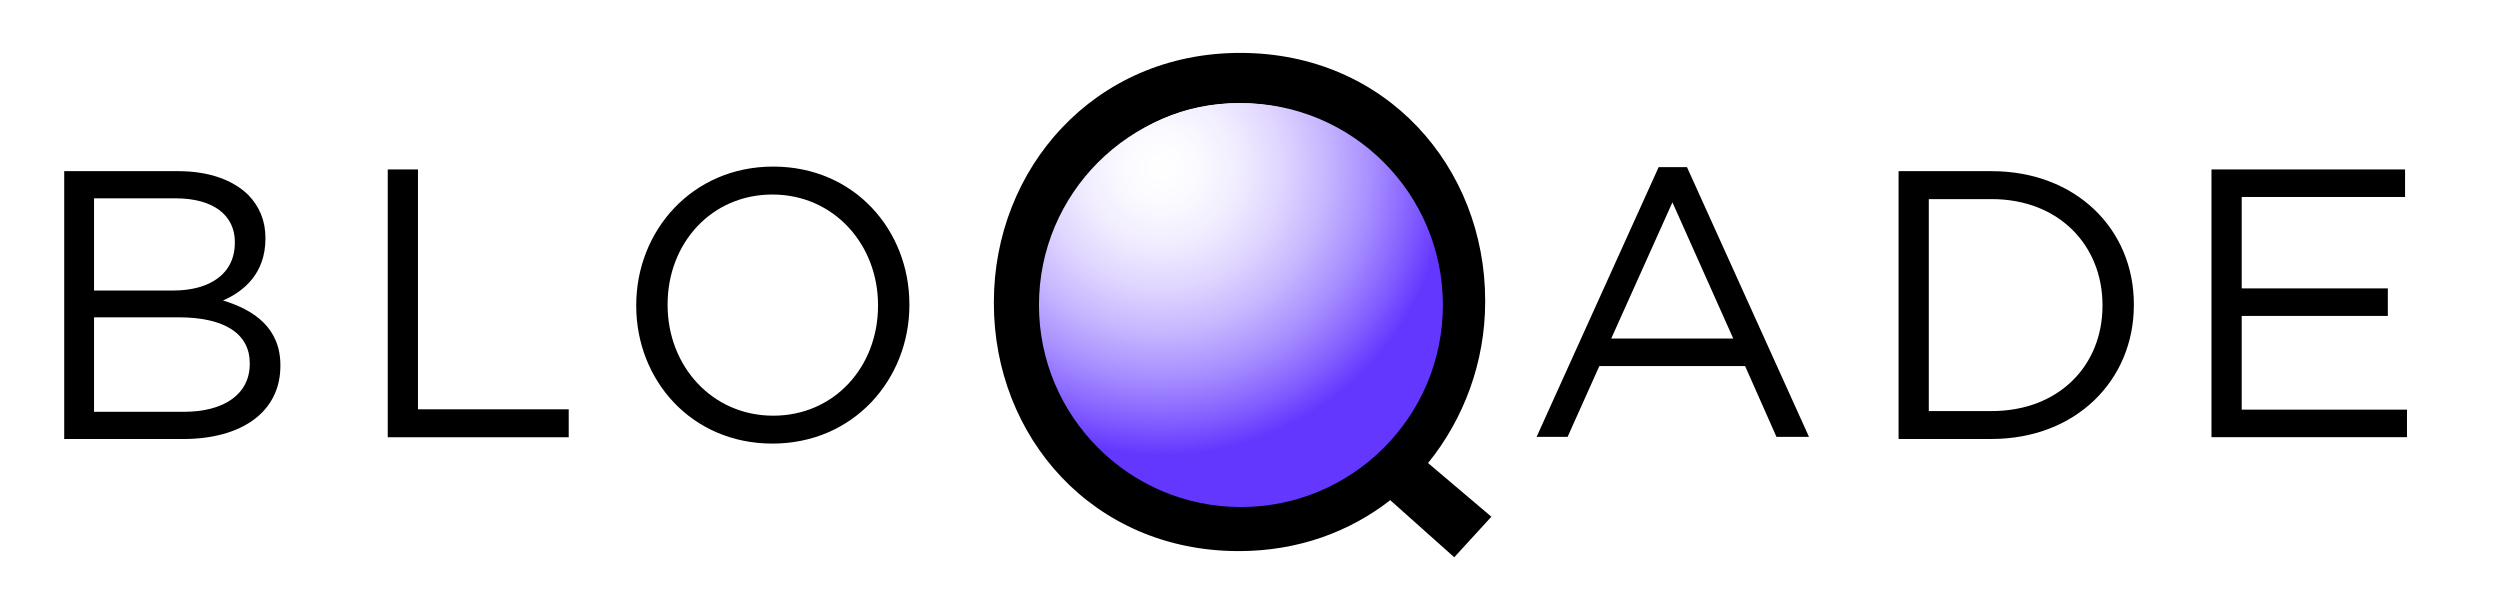
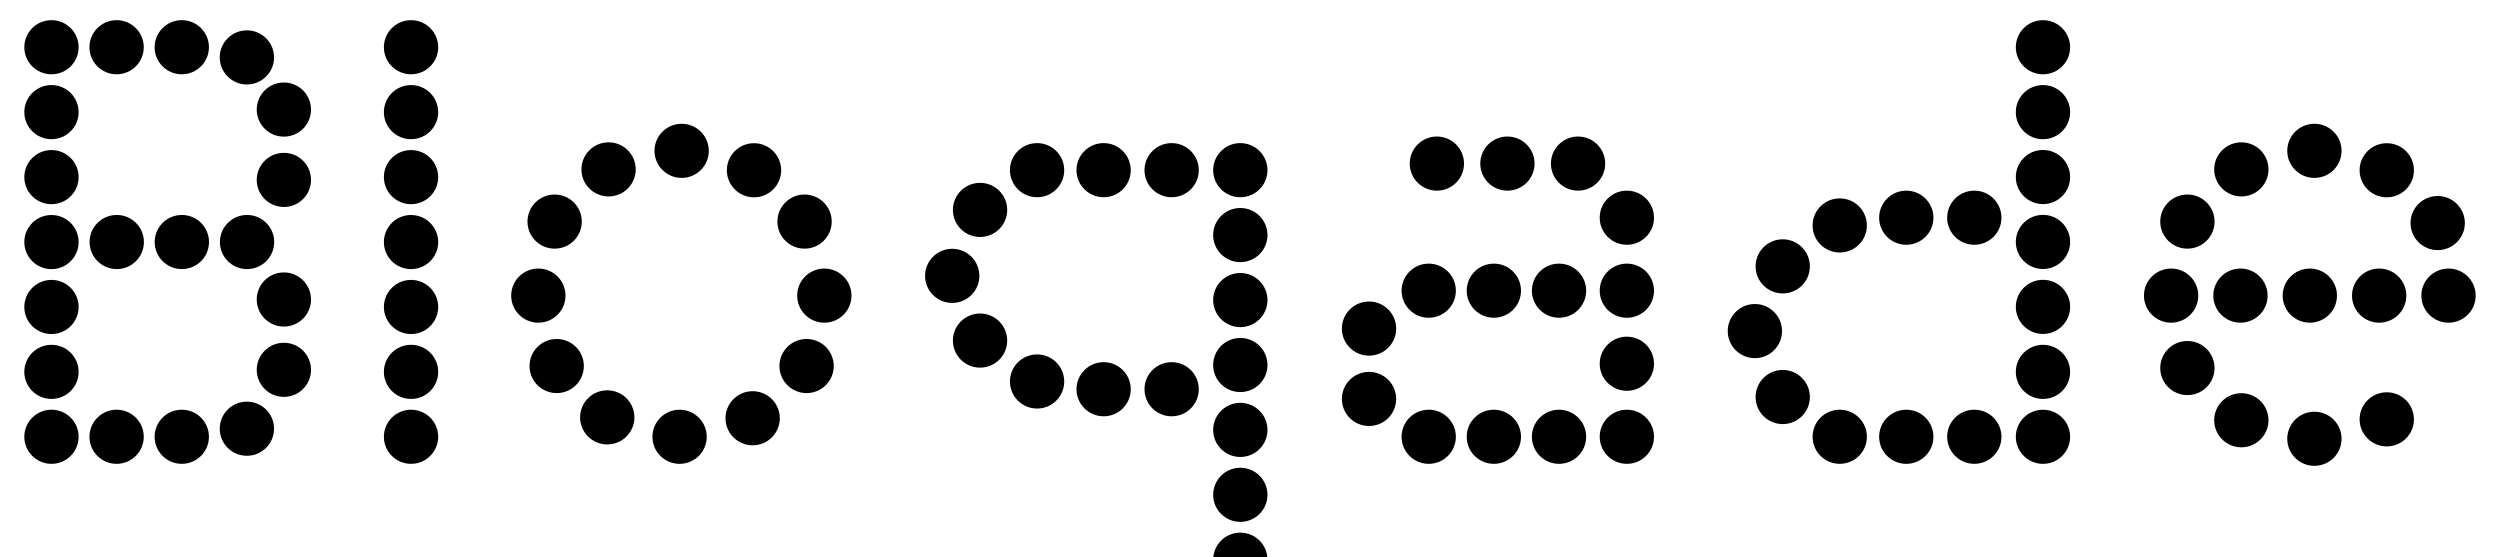
- <svg xmlns="http://www.w3.org/2000/svg" version="1.1" id="Layer_1" x="0px" y="0px" viewBox="0 0 612 146.91" style="enable-background:new 0 0 612 146.91;" xml:space="preserve">
-   <style type="text/css">
- 	.st0{fill:url(#SVGID_1_);}
- </style>
+ <svg xmlns="http://www.w3.org/2000/svg" id="Layer_1" data-name="Layer 1" viewBox="0 0 1888.85 420.24">
  <g>
    <g>
-       <path d="M15.72,41.9h27.91c7.49,0,13.39,2.15,17.14,5.81c2.71,2.81,4.21,6.28,4.21,10.49v0.19c0,8.52-5.24,12.93-10.39,15.17    c7.77,2.34,14.05,6.84,14.05,15.83v0.19c0,11.24-9.46,17.89-23.79,17.89H15.72V41.9z M57.49,59.23c0-6.46-5.15-10.68-14.52-10.68    H23.02v22.57h19.39c8.9,0,15.08-4.03,15.08-11.71V59.23z M43.72,77.68h-20.7v23.13h22.01c9.93,0,16.11-4.4,16.11-11.71v-0.19    C61.14,81.8,55.15,77.68,43.72,77.68z" />
-       <path d="M94.92,41.48h7.4v58.72h36.9v6.84h-44.3V41.48z" />
-       <path d="M155.75,74.87v-0.19c0-18.07,13.58-33.9,33.53-33.9c19.95,0,33.34,15.64,33.34,33.72v0.19c0,18.08-13.58,33.9-33.53,33.9    C169.14,108.58,155.75,92.94,155.75,74.87z M214.94,74.87v-0.19c0-14.89-10.86-27.06-25.85-27.06s-25.66,11.99-25.66,26.88v0.19    c0,14.89,10.86,27.07,25.85,27.07S214.94,89.76,214.94,74.87z" />
-       <path d="M406.04,40.91h6.93l29.87,66.03h-7.96l-7.68-17.33h-35.68l-7.77,17.33h-7.59L406.04,40.91z M424.3,82.87l-14.89-33.34    l-14.98,33.34H424.3z" />
-       <path d="M464.77,41.9h22.76c20.6,0,34.84,14.14,34.84,32.59v0.19c0,18.45-14.23,32.78-34.84,32.78h-22.76V41.9z M472.17,48.74    v51.89h15.36c16.58,0,27.16-11.24,27.16-25.76v-0.19c0-14.52-10.58-25.94-27.16-25.94H472.17z" />
-       <path d="M541.37,41.48h47.39v6.74h-39.99v22.38h35.77v6.74h-35.77v22.94h40.46v6.74h-47.86V41.48z" />
+       <path d="M1079.46,350.45c11.33,0,20.51-9.15,20.51-20.45s-9.18-20.45-20.51-20.45-20.51,9.15-20.51,20.45,9.18,20.45,20.51,20.45Z" />
+       <path d="M1079.46,240.08c11.33,0,20.51-9.15,20.51-20.45s-9.18-20.45-20.51-20.45-20.51,9.15-20.51,20.45,9.18,20.45,20.51,20.45Z" />
+       <path d="M1128.67,240.08c11.33,0,20.51-9.15,20.51-20.45s-9.18-20.45-20.51-20.45-20.51,9.15-20.51,20.45,9.18,20.45,20.51,20.45Z" />
+       <path d="M1177.91,240.08c11.33,0,20.51-9.15,20.51-20.45s-9.18-20.45-20.51-20.45-20.51,9.15-20.51,20.45,9.18,20.45,20.51,20.45Z" />
+       <path d="M1192.29,144.05c11.33,0,20.51-9.15,20.51-20.45s-9.18-20.45-20.51-20.45-20.51,9.15-20.51,20.45,9.18,20.45,20.51,20.45Z" />
+       <path d="M1138.92,144.05c11.32,0,20.51-9.15,20.51-20.45s-9.19-20.45-20.51-20.45-20.51,9.15-20.51,20.45,9.18,20.45,20.51,20.45Z" />
+       <path d="M1085.62,144.05c11.33,0,20.51-9.15,20.51-20.45s-9.18-20.45-20.51-20.45-20.51,9.15-20.51,20.45,9.18,20.45,20.51,20.45Z" />
+       <path d="M1128.67,350.45c11.33,0,20.51-9.15,20.51-20.45s-9.18-20.45-20.51-20.45-20.51,9.15-20.51,20.45,9.18,20.45,20.51,20.45Z" />
+       <path d="M1177.91,350.45c11.33,0,20.51-9.15,20.51-20.45s-9.18-20.45-20.51-20.45-20.51,9.15-20.51,20.45,9.18,20.45,20.51,20.45Z" />
+       <path d="M1034.35,321.86c11.33,0,20.51-9.15,20.51-20.45s-9.18-20.45-20.51-20.45-20.51,9.15-20.51,20.45,9.18,20.45,20.51,20.45Z" />
+       <path d="M1034.35,268.71c11.33,0,20.51-9.15,20.51-20.45s-9.18-20.45-20.51-20.45-20.51,9.15-20.51,20.45,9.18,20.45,20.51,20.45Z" />
+       <path d="M1229.16,350.45c11.33,0,20.51-9.15,20.51-20.45s-9.18-20.45-20.51-20.45-20.51,9.15-20.51,20.45,9.18,20.45,20.51,20.45Z" />
+       <path d="M1229.16,295.27c11.33,0,20.51-9.15,20.51-20.45s-9.18-20.45-20.51-20.45-20.51,9.15-20.51,20.45,9.18,20.45,20.51,20.45Z" />
+       <path d="M1229.16,240.08c11.33,0,20.51-9.15,20.51-20.45s-9.18-20.45-20.51-20.45-20.51,9.15-20.51,20.45,9.18,20.45,20.51,20.45Z" />
+       <path d="M1229.16,184.94c11.33,0,20.51-9.15,20.51-20.45s-9.18-20.45-20.51-20.45-20.51,9.15-20.51,20.45,9.18,20.45,20.51,20.45Z" />
+     </g>
+     <g>
+       <path d="M310.56,350.45c11.33,0,20.52-9.15,20.52-20.45s-9.19-20.45-20.52-20.45-20.52,9.15-20.52,20.45,9.18,20.45,20.52,20.45Z" />
+       <path d="M310.56,301.41c11.33,0,20.52-9.15,20.52-20.45s-9.19-20.45-20.52-20.45-20.52,9.15-20.52,20.45,9.18,20.45,20.52,20.45Z" />
+       <path d="M310.56,252.38c11.33,0,20.52-9.15,20.52-20.45s-9.19-20.45-20.52-20.45-20.52,9.15-20.52,20.45,9.18,20.45,20.52,20.45Z" />
+       <path d="M310.56,203.34c11.33,0,20.52-9.15,20.52-20.45s-9.19-20.45-20.52-20.45-20.52,9.15-20.52,20.45,9.18,20.45,20.52,20.45Z" />
+       <path d="M310.56,154.27c11.33,0,20.52-9.15,20.52-20.45s-9.19-20.45-20.52-20.45-20.52,9.15-20.52,20.45,9.18,20.45,20.52,20.45Z" />
+       <path d="M310.56,105.17c11.33,0,20.52-9.15,20.52-20.45s-9.19-20.45-20.52-20.45-20.52,9.15-20.52,20.45,9.18,20.45,20.52,20.45Z" />
+       <path d="M310.56,56.13c11.33,0,20.52-9.15,20.52-20.45s-9.19-20.45-20.52-20.45-20.52,9.15-20.52,20.45,9.18,20.45,20.52,20.45Z" />
+     </g>
+     <g>
+       <path d="M137.34,350.45c11.33,0,20.52-9.15,20.52-20.45s-9.18-20.45-20.52-20.45-20.52,9.15-20.52,20.45,9.19,20.45,20.52,20.45Z" />
+       <path d="M186.54,344.36c11.33,0,20.52-9.15,20.52-20.45s-9.18-20.45-20.52-20.45-20.52,9.15-20.52,20.45,9.19,20.45,20.52,20.45Z" />
+       <path d="M88.1,350.45c11.33,0,20.52-9.15,20.52-20.45s-9.18-20.45-20.52-20.45-20.52,9.15-20.52,20.45,9.19,20.45,20.52,20.45Z" />
+       <path d="M137.39,203.31c11.33,0,20.52-9.15,20.52-20.45s-9.19-20.45-20.52-20.45-20.52,9.15-20.52,20.45,9.19,20.45,20.52,20.45Z" />
+       <path d="M186.66,203.31c11.33,0,20.52-9.15,20.52-20.45s-9.19-20.45-20.52-20.45-20.52,9.15-20.52,20.45,9.19,20.45,20.52,20.45Z" />
+       <path d="M88.21,203.31c11.33,0,20.52-9.15,20.52-20.45s-9.19-20.45-20.52-20.45-20.52,9.15-20.52,20.45,9.19,20.45,20.52,20.45Z" />
+       <path d="M38.89,350.45c11.33,0,20.52-9.15,20.52-20.45s-9.19-20.45-20.52-20.45-20.52,9.15-20.52,20.45,9.18,20.45,20.52,20.45Z" />
+       <path d="M38.89,301.41c11.33,0,20.52-9.15,20.52-20.45s-9.19-20.45-20.52-20.45-20.52,9.15-20.52,20.45,9.18,20.45,20.52,20.45Z" />
+       <path d="M38.89,252.38c11.33,0,20.52-9.15,20.52-20.45s-9.19-20.45-20.52-20.45-20.52,9.15-20.52,20.45,9.18,20.45,20.52,20.45Z" />
+       <path d="M38.89,203.34c11.33,0,20.52-9.15,20.52-20.45s-9.19-20.45-20.52-20.45-20.52,9.15-20.52,20.45,9.18,20.45,20.52,20.45Z" />
+       <path d="M38.89,154.27c11.33,0,20.52-9.15,20.52-20.45s-9.19-20.45-20.52-20.45-20.52,9.15-20.52,20.45,9.18,20.45,20.52,20.45Z" />
+       <path d="M38.89,105.17c11.33,0,20.52-9.15,20.52-20.45s-9.19-20.45-20.52-20.45-20.52,9.15-20.52,20.45,9.18,20.45,20.52,20.45Z" />
+       <path d="M137.34,56.13c11.33,0,20.52-9.15,20.52-20.45s-9.18-20.45-20.52-20.45-20.52,9.15-20.52,20.45,9.19,20.45,20.52,20.45Z" />
+       <path d="M186.54,63.83c11.33,0,20.52-9.15,20.52-20.45s-9.18-20.45-20.52-20.45-20.52,9.15-20.52,20.45,9.19,20.45,20.52,20.45Z" />
+       <path d="M88.1,56.13c11.33,0,20.52-9.15,20.52-20.45s-9.18-20.45-20.52-20.45-20.52,9.15-20.52,20.45,9.19,20.45,20.52,20.45Z" />
+       <path d="M38.89,56.13c11.33,0,20.52-9.15,20.52-20.45s-9.19-20.45-20.52-20.45-20.52,9.15-20.52,20.45,9.18,20.45,20.52,20.45Z" />
      <g>
-         <path d="M356,136.42l-15.67-13.98c-9.94,7.75-22.57,12.47-37.06,12.47c-35.88,0-59.97-28.13-59.97-60.64v-0.34     c0-32.51,24.42-60.98,60.3-60.98s59.97,28.13,59.97,60.64v0.34c0,14.66-5.22,28.64-13.98,39.42l15.5,13.14L356,136.42z      M330.9,113.85l-22.07-18.87l8.93-9.94l22.07,20.04c6.4-8.42,9.94-19.03,9.94-30.82v-0.34c0-26.78-19.54-48.68-46.49-48.68     c-26.95,0-46.15,21.56-46.15,48.34v0.34c0,26.79,19.54,48.68,46.49,48.68C314.06,122.6,323.49,119.41,330.9,113.85z" />
-         <radialGradient id="SVGID_1_" cx="284.238" cy="40.978" r="70.431" gradientUnits="userSpaceOnUse">
-           <stop offset="0" style="stop-color:#FFFFFF" />
-           <stop offset="0.126" style="stop-color:#FBFAFF" />
-           <stop offset="0.268" style="stop-color:#F1EDFF" />
-           <stop offset="0.417" style="stop-color:#E0D6FF" />
-           <stop offset="0.571" style="stop-color:#C7B7FF" />
-           <stop offset="0.729" style="stop-color:#A88FFF" />
-           <stop offset="0.887" style="stop-color:#825EFF" />
-           <stop offset="1" style="stop-color:#6437FF" />
-         </radialGradient>
-         <circle class="st0" cx="303.78" cy="74.68" r="49.44" />
+         <path d="M214.48,205.83c-11.33,0-20.51,9.15-20.51,20.45s9.18,20.45,20.51,20.45,20.51-9.15,20.51-20.45-9.18-20.45-20.51-20.45Z" />
+         <path d="M214.48,258.97c-11.33,0-20.51,9.15-20.51,20.45s9.18,20.45,20.51,20.45,20.51-9.15,20.51-20.45-9.18-20.45-20.51-20.45Z" />
      </g>
+       <g>
+         <path d="M214.48,62.34c-11.33,0-20.51,9.15-20.51,20.45s9.18,20.45,20.51,20.45,20.51-9.15,20.51-20.45-9.18-20.45-20.51-20.45Z" />
+         <path d="M214.48,115.48c-11.33,0-20.51,9.15-20.51,20.45s9.18,20.45,20.51,20.45,20.51-9.15,20.51-20.45-9.18-20.45-20.51-20.45Z" />
+       </g>
+     </g>
+     <g>
+       <path d="M513.46,309.56c-11.33,0-20.52,9.15-20.52,20.45s9.19,20.45,20.52,20.45,20.52-9.15,20.52-20.45-9.19-20.45-20.52-20.45Z" />
+       <path d="M548.15,315.94c-.04,11.29,9.12,20.47,20.45,20.51,11.33,.04,20.54-9.09,20.58-20.38,.04-11.29-9.12-20.47-20.45-20.51-11.33-.04-20.54,9.09-20.58,20.38Z" />
+       <path d="M458.8,294.89c-11.33,0-20.52,9.15-20.52,20.45s9.19,20.45,20.52,20.45,20.52-9.15,20.52-20.45-9.19-20.45-20.52-20.45Z" />
+       <path d="M622.82,202.9c-11.33,0-20.52,9.15-20.52,20.45s9.18,20.45,20.52,20.45,20.52-9.15,20.52-20.45-9.19-20.45-20.52-20.45Z" />
+       <path d="M609.42,256.11c-11.33,0-20.52,9.15-20.52,20.45s9.18,20.45,20.52,20.45,20.52-9.15,20.52-20.45-9.19-20.45-20.52-20.45Z" />
+       <path d="M406.74,202.9c-11.33,0-20.52,9.15-20.52,20.45s9.19,20.45,20.52,20.45,20.52-9.15,20.52-20.45-9.19-20.45-20.52-20.45Z" />
+       <path d="M420.6,256.11c-11.33,0-20.52,9.15-20.52,20.45s9.19,20.45,20.52,20.45,20.52-9.15,20.52-20.45-9.19-20.45-20.52-20.45Z" />
+       <path d="M515.01,134.42c11.33,0,20.52-9.15,20.52-20.45s-9.19-20.45-20.52-20.45-20.52,9.15-20.52,20.45,9.19,20.45,20.52,20.45Z" />
+       <path d="M480.32,128.04c.04-11.29-9.12-20.47-20.45-20.51-11.33-.04-20.54,9.09-20.58,20.38-.04,11.29,9.12,20.47,20.45,20.51,11.33,.04,20.54-9.09,20.58-20.38Z" />
+       <path d="M569.68,149.09c11.33,0,20.52-9.15,20.52-20.45s-9.19-20.45-20.52-20.45-20.52,9.15-20.52,20.45,9.19,20.45,20.52,20.45Z" />
+       <path d="M419.05,187.87c11.33,0,20.52-9.15,20.52-20.45s-9.18-20.45-20.52-20.45-20.52,9.15-20.52,20.45,9.19,20.45,20.52,20.45Z" />
+       <path d="M607.88,187.87c11.33,0,20.52-9.15,20.52-20.45s-9.19-20.45-20.52-20.45-20.52,9.15-20.52,20.45,9.19,20.45,20.52,20.45Z" />
+     </g>
+     <g>
+       <path d="M1849.96,202.9c-11.33,0-20.52,9.15-20.52,20.45s9.18,20.45,20.52,20.45,20.52-9.15,20.52-20.45-9.19-20.45-20.52-20.45Z" />
+       <path d="M1640.36,202.9c-11.33,0-20.52,9.15-20.52,20.45s9.19,20.45,20.52,20.45,20.52-9.15,20.52-20.45-9.19-20.45-20.52-20.45Z" />
+       <path d="M1692.76,202.9c-11.33,0-20.52,9.15-20.52,20.45s9.19,20.45,20.52,20.45,20.52-9.15,20.52-20.45-9.19-20.45-20.52-20.45Z" />
+       <path d="M1745.16,202.9c-11.33,0-20.52,9.15-20.52,20.45s9.19,20.45,20.52,20.45,20.52-9.15,20.52-20.45-9.19-20.45-20.52-20.45Z" />
+       <path d="M1797.56,202.9c-11.33,0-20.52,9.15-20.52,20.45s9.19,20.45,20.52,20.45,20.52-9.15,20.52-20.45-9.19-20.45-20.52-20.45Z" />
+       <path d="M1748.63,134.42c11.33,0,20.52-9.15,20.52-20.45s-9.19-20.45-20.52-20.45-20.52,9.15-20.52,20.45,9.19,20.45,20.52,20.45Z" />
+       <path d="M1713.94,128.04c.04-11.29-9.12-20.47-20.45-20.51-11.33-.04-20.54,9.09-20.58,20.38-.04,11.29,9.12,20.47,20.45,20.51,11.33,.04,20.54-9.09,20.58-20.38Z" />
+       <path d="M1803.3,149.09c11.33,0,20.52-9.15,20.52-20.45s-9.19-20.45-20.52-20.45-20.52,9.15-20.52,20.45,9.19,20.45,20.52,20.45Z" />
+       <path d="M1652.67,187.87c11.33,0,20.52-9.15,20.52-20.45s-9.18-20.45-20.52-20.45-20.52,9.15-20.52,20.45,9.19,20.45,20.52,20.45Z" />
+       <path d="M1748.63,311.06c11.33,0,20.52,9.15,20.52,20.45s-9.19,20.45-20.52,20.45-20.52-9.15-20.52-20.45,9.19-20.45,20.52-20.45Z" />
+       <path d="M1713.94,317.45c.04,11.29-9.12,20.47-20.45,20.51-11.33,.04-20.54-9.09-20.58-20.38-.04-11.29,9.12-20.47,20.45-20.51,11.33-.04,20.54,9.09,20.58,20.38Z" />
+       <path d="M1803.3,296.39c11.33,0,20.52,9.15,20.52,20.45s-9.19,20.45-20.52,20.45-20.52-9.15-20.52-20.45,9.19-20.45,20.52-20.45Z" />
+       <path d="M1652.67,257.62c11.33,0,20.52,9.15,20.52,20.45s-9.18,20.45-20.52,20.45-20.52-9.15-20.52-20.45,9.19-20.45,20.52-20.45Z" />
+       <path d="M1841.78,188.98c11.33,0,20.52-9.15,20.52-20.45s-9.19-20.45-20.52-20.45-20.52,9.15-20.52,20.45,9.19,20.45,20.52,20.45Z" />
+     </g>
+     <g>
+       <g>
+         <path d="M937.11,443.33c11.33,0,20.52-9.15,20.52-20.45s-9.19-20.45-20.52-20.45-20.52,9.15-20.52,20.45,9.18,20.45,20.52,20.45Z" />
+         <path d="M937.11,394.3c11.33,0,20.52-9.15,20.52-20.45s-9.19-20.45-20.52-20.45-20.52,9.15-20.52,20.45,9.18,20.45,20.52,20.45Z" />
+         <path d="M937.11,345.26c11.33,0,20.52-9.15,20.52-20.45s-9.19-20.45-20.52-20.45-20.52,9.15-20.52,20.45,9.18,20.45,20.52,20.45Z" />
+         <path d="M937.11,296.23c11.33,0,20.52-9.15,20.52-20.45s-9.19-20.45-20.52-20.45-20.52,9.15-20.52,20.45,9.18,20.45,20.52,20.45Z" />
+         <path d="M937.11,247.16c11.33,0,20.52-9.15,20.52-20.45s-9.19-20.45-20.52-20.45-20.52,9.15-20.52,20.45,9.18,20.45,20.52,20.45Z" />
+         <path d="M937.11,198.05c11.33,0,20.52-9.15,20.52-20.45s-9.19-20.45-20.52-20.45-20.52,9.15-20.52,20.45,9.18,20.45,20.52,20.45Z" />
+         <path d="M937.11,149.02c11.33,0,20.52-9.15,20.52-20.45s-9.19-20.45-20.52-20.45-20.52,9.15-20.52,20.45,9.18,20.45,20.52,20.45Z" />
+       </g>
+       <path d="M783.56,108.12c11.33,0,20.51,9.15,20.51,20.45s-9.18,20.45-20.51,20.45-20.51-9.15-20.51-20.45,9.18-20.45,20.51-20.45Z" />
+       <path d="M833.83,108.12c11.33,0,20.51,9.15,20.51,20.45s-9.18,20.45-20.51,20.45-20.51-9.15-20.51-20.45,9.18-20.45,20.51-20.45Z" />
+       <path d="M885.22,108.12c11.33,0,20.51,9.15,20.51,20.45s-9.18,20.45-20.51,20.45-20.51-9.15-20.51-20.45,9.18-20.45,20.51-20.45Z" />
+       <path d="M740.47,138.15c11.33,0,20.51,9.15,20.51,20.45s-9.18,20.45-20.51,20.45-20.51-9.15-20.51-20.45,9.18-20.45,20.51-20.45Z" />
+       <path d="M719.44,187.97c11.33,0,20.51,9.15,20.51,20.45s-9.18,20.45-20.51,20.45-20.51-9.15-20.51-20.45,9.18-20.45,20.51-20.45Z" />
+       <path d="M740.47,236.87c11.33,0,20.51,9.15,20.51,20.45s-9.18,20.45-20.51,20.45-20.51-9.15-20.51-20.45,9.18-20.45,20.51-20.45Z" />
+       <path d="M885.22,273.63c11.33,0,20.51,9.15,20.51,20.45s-9.18,20.45-20.51,20.45-20.51-9.15-20.51-20.45,9.18-20.45,20.51-20.45Z" />
+       <path d="M833.83,273.63c11.32,0,20.51,9.15,20.51,20.45s-9.19,20.45-20.51,20.45-20.51-9.15-20.51-20.45,9.18-20.45,20.51-20.45Z" />
+       <path d="M783.56,267.78c11.33,0,20.51,9.15,20.51,20.45s-9.18,20.45-20.51,20.45-20.51-9.15-20.51-20.45,9.18-20.45,20.51-20.45Z" />
+     </g>
+     <g>
+       <g>
+         <path d="M1543.55,15.24c11.33,0,20.52,9.15,20.52,20.45s-9.19,20.45-20.52,20.45-20.52-9.15-20.52-20.45,9.18-20.45,20.52-20.45Z" />
+         <path d="M1543.55,64.28c11.33,0,20.52,9.15,20.52,20.45s-9.19,20.45-20.52,20.45-20.52-9.15-20.52-20.45,9.18-20.45,20.52-20.45Z" />
+         <path d="M1543.55,113.31c11.33,0,20.52,9.15,20.52,20.45s-9.19,20.45-20.52,20.45-20.52-9.15-20.52-20.45,9.18-20.45,20.52-20.45Z" />
+         <path d="M1543.55,162.34c11.33,0,20.52,9.15,20.52,20.45s-9.19,20.45-20.52,20.45-20.52-9.15-20.52-20.45,9.18-20.45,20.52-20.45Z" />
+         <path d="M1543.55,211.41c11.33,0,20.52,9.15,20.52,20.45s-9.19,20.45-20.52,20.45-20.52-9.15-20.52-20.45,9.18-20.45,20.52-20.45Z" />
+         <path d="M1543.55,260.52c11.33,0,20.52,9.15,20.52,20.45s-9.19,20.45-20.52,20.45-20.52-9.15-20.52-20.45,9.18-20.45,20.52-20.45Z" />
+         <path d="M1543.55,309.56c11.33,0,20.52,9.15,20.52,20.45s-9.19,20.45-20.52,20.45-20.52-9.15-20.52-20.45,9.18-20.45,20.52-20.45Z" />
+       </g>
+       <path d="M1390,350.45c11.33,0,20.51-9.15,20.51-20.45s-9.18-20.45-20.51-20.45-20.51,9.15-20.51,20.45,9.18,20.45,20.51,20.45Z" />
+       <path d="M1440.27,350.45c11.33,0,20.51-9.15,20.51-20.45s-9.18-20.45-20.51-20.45-20.51,9.15-20.51,20.45,9.18,20.45,20.51,20.45Z" />
+       <path d="M1491.67,350.45c11.33,0,20.51-9.15,20.51-20.45s-9.18-20.45-20.51-20.45-20.51,9.15-20.51,20.45,9.18,20.45,20.51,20.45Z" />
+       <path d="M1346.92,320.42c11.33,0,20.51-9.15,20.51-20.45s-9.18-20.45-20.51-20.45-20.51,9.15-20.51,20.45,9.18,20.45,20.51,20.45Z" />
+       <path d="M1325.88,270.6c11.33,0,20.51-9.15,20.51-20.45s-9.18-20.45-20.51-20.45-20.51,9.15-20.51,20.45,9.18,20.45,20.51,20.45Z" />
+       <path d="M1346.92,221.7c11.33,0,20.51-9.15,20.51-20.45s-9.18-20.45-20.51-20.45-20.51,9.15-20.51,20.45,9.18,20.45,20.51,20.45Z" />
+       <path d="M1491.67,184.94c11.33,0,20.51-9.15,20.51-20.45s-9.18-20.45-20.51-20.45-20.51,9.15-20.51,20.45,9.18,20.45,20.51,20.45Z" />
+       <path d="M1440.27,184.94c11.32,0,20.51-9.15,20.51-20.45s-9.19-20.45-20.51-20.45-20.51,9.15-20.51,20.45,9.18,20.45,20.51,20.45Z" />
+       <path d="M1390,190.79c11.33,0,20.51-9.15,20.51-20.45s-9.18-20.45-20.51-20.45-20.51,9.15-20.51,20.45,9.18,20.45,20.51,20.45Z" />
    </g>
  </g>
</svg>
